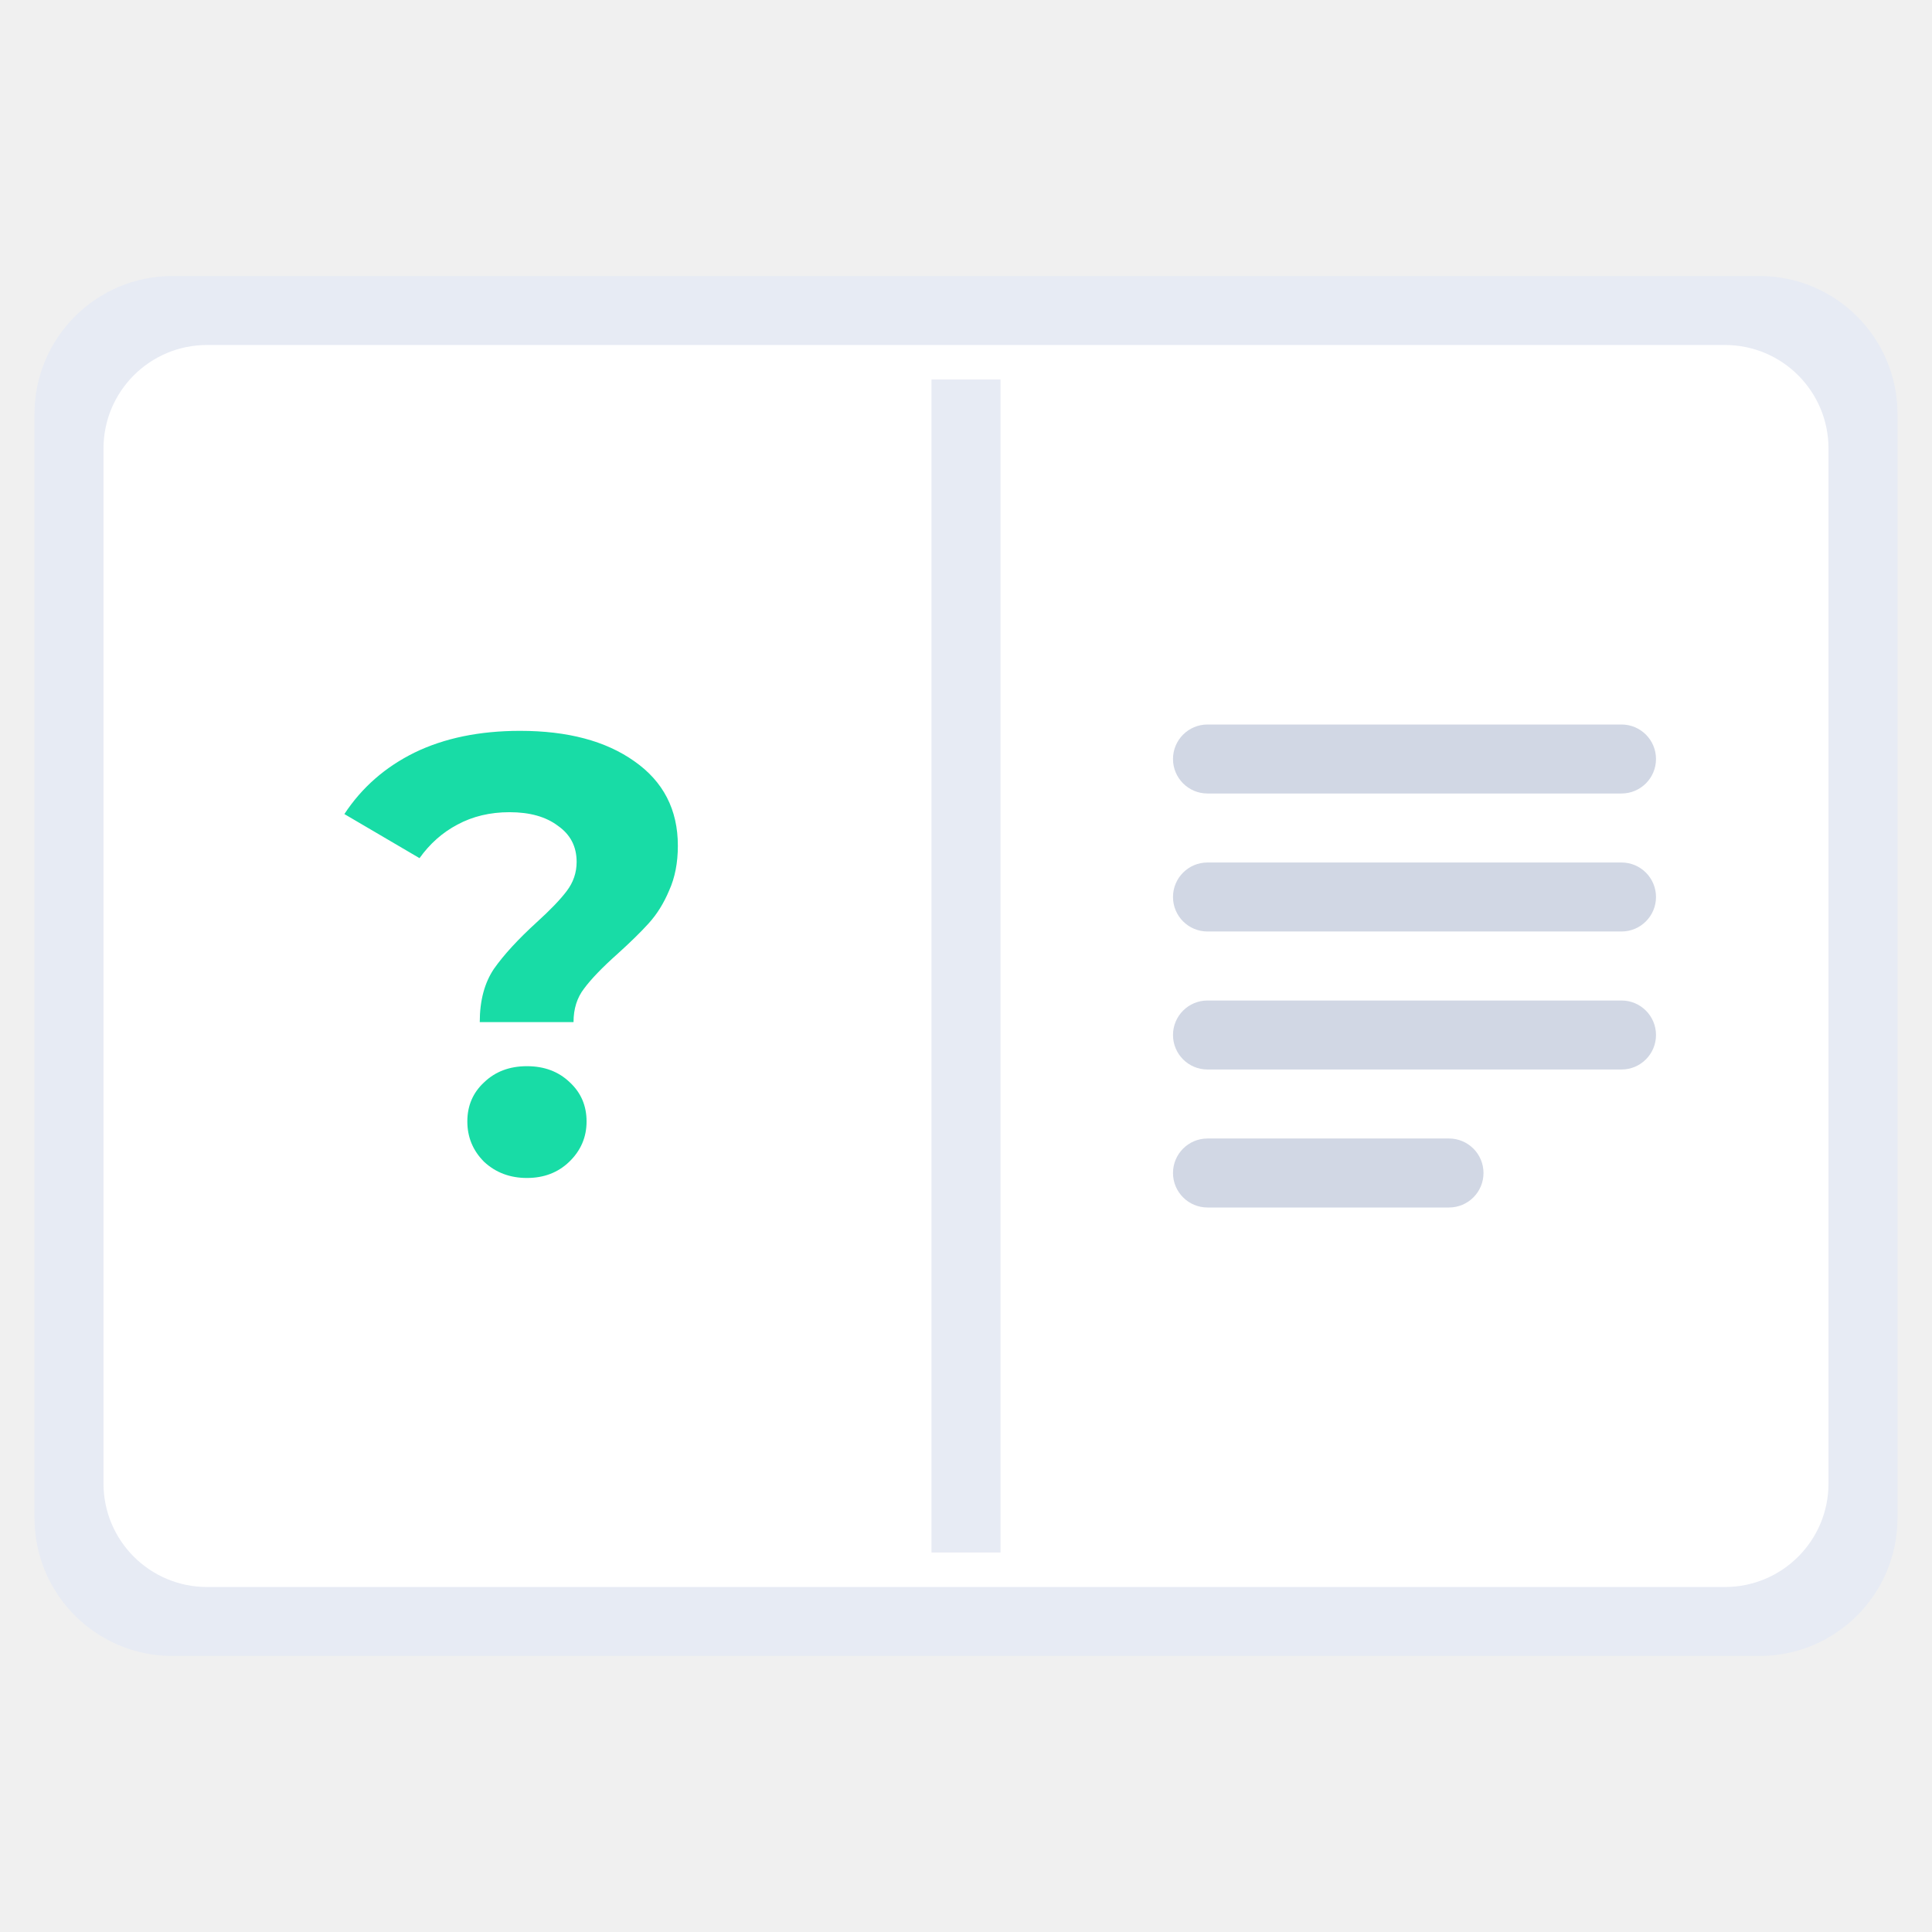
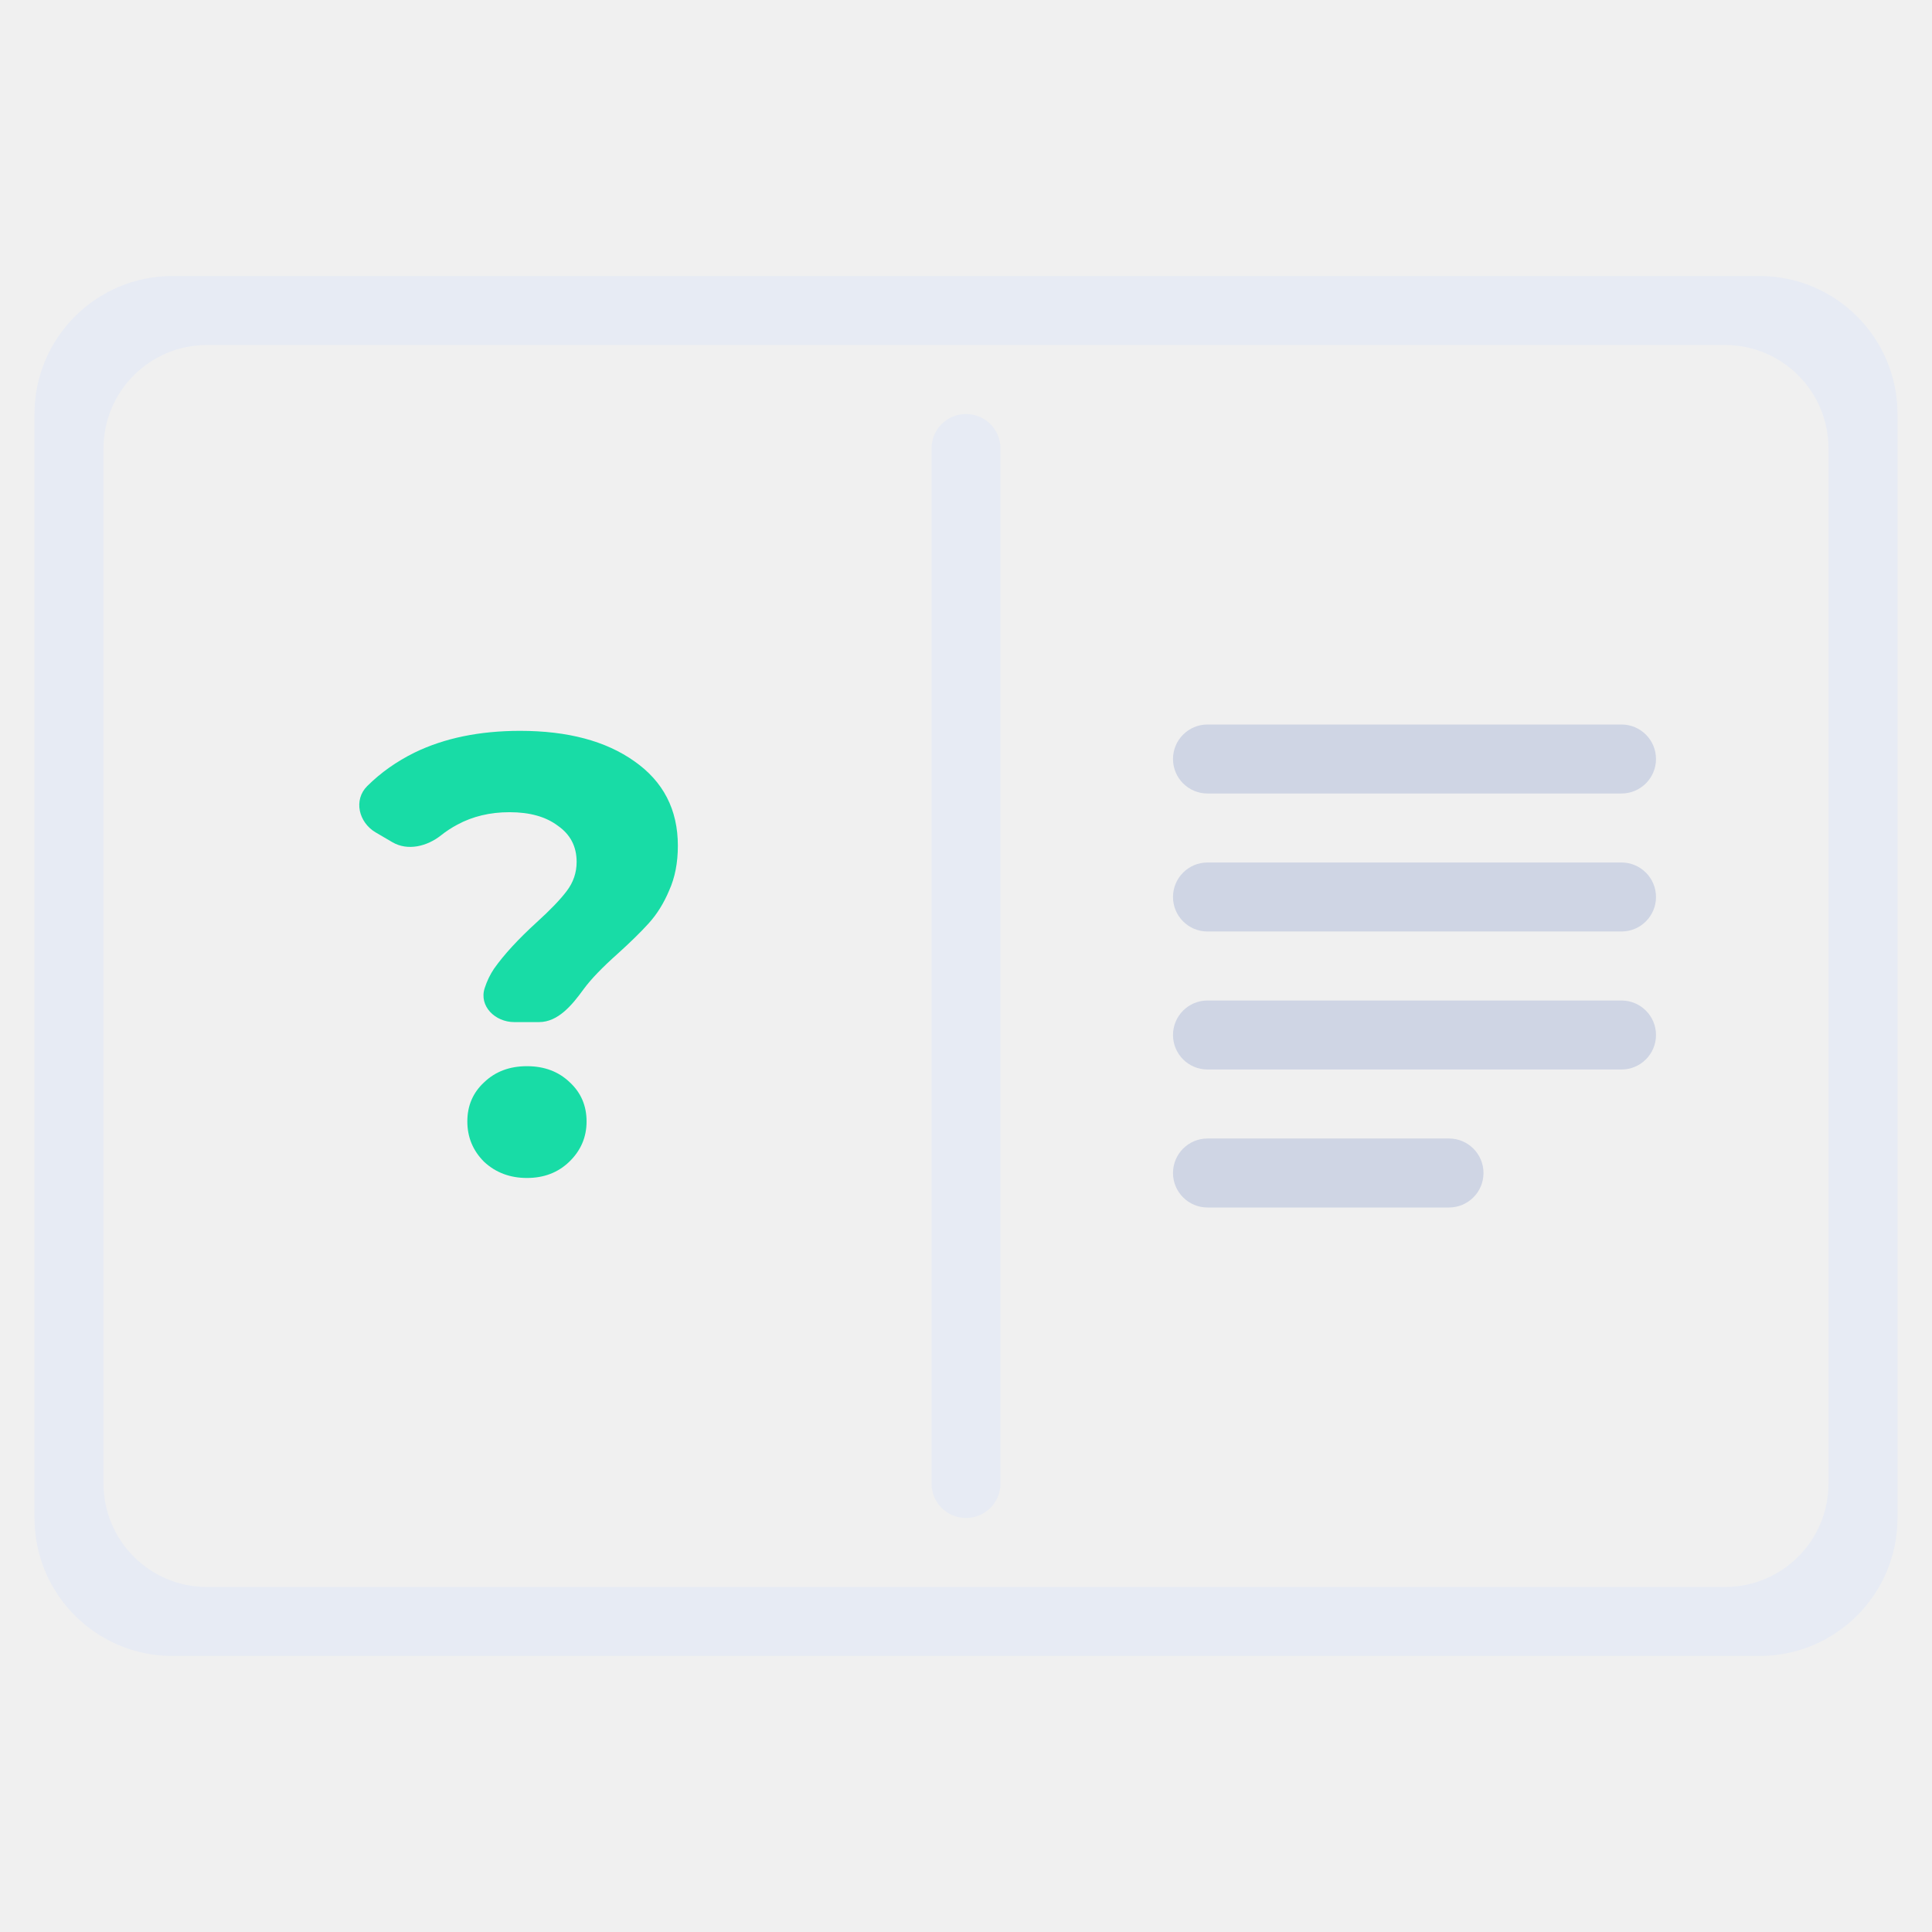
<svg xmlns="http://www.w3.org/2000/svg" width="56" height="56" viewBox="0 0 56 56" fill="none">
-   <rect x="1" y="8" width="54" height="40" rx="4" fill="#E7EBF4" />
-   <rect x="3" y="10" width="50" height="36" rx="3" fill="white" />
-   <rect x="27" y="11" width="2" height="34" fill="#E7EBF4" />
-   <rect x="34" y="21" width="14" height="2" rx="1" fill="#D1D7E4" />
-   <rect x="34" y="25" width="14" height="2" rx="1" fill="#D1D7E4" />
-   <rect x="34" y="29" width="14" height="2" rx="1" fill="#D1D7E4" />
-   <rect x="34" y="33" width="9" height="2" rx="1" fill="#D1D7E4" />
-   <path d="M13.906 29.626C13.906 29.002 14.044 28.486 14.32 28.078C14.608 27.67 15.022 27.22 15.562 26.728C15.958 26.368 16.246 26.068 16.426 25.828C16.618 25.576 16.714 25.294 16.714 24.982C16.714 24.538 16.534 24.19 16.174 23.938C15.826 23.674 15.358 23.542 14.77 23.542C14.206 23.542 13.702 23.662 13.258 23.902C12.826 24.13 12.46 24.454 12.16 24.874L9.982 23.596C10.486 22.828 11.164 22.234 12.016 21.814C12.88 21.394 13.9 21.184 15.076 21.184C16.456 21.184 17.56 21.478 18.388 22.066C19.228 22.654 19.648 23.47 19.648 24.514C19.648 25.006 19.564 25.438 19.396 25.81C19.24 26.182 19.042 26.5 18.802 26.764C18.574 27.016 18.274 27.31 17.902 27.646C17.458 28.042 17.134 28.378 16.93 28.654C16.726 28.918 16.624 29.242 16.624 29.626H13.906ZM15.274 34.144C14.782 34.144 14.368 33.988 14.032 33.676C13.708 33.352 13.546 32.962 13.546 32.506C13.546 32.05 13.708 31.672 14.032 31.372C14.356 31.06 14.77 30.904 15.274 30.904C15.778 30.904 16.192 31.06 16.516 31.372C16.84 31.672 17.002 32.05 17.002 32.506C17.002 32.962 16.834 33.352 16.498 33.676C16.174 33.988 15.766 34.144 15.274 34.144Z" fill="#18DCA6" />
+   <path fill-rule="evenodd" clip-rule="evenodd" d="M1 12C1 9.791 2.791 8 5 8H51C53.209 8 55 9.791 55 12V44C55 46.209 53.209 48 51 48H5C2.791 48 1 46.209 1 44V12ZM3 13C3 11.343 4.343 10 6 10H50C51.657 10 53 11.343 53 13V43C53 44.657 51.657 46 50 46H6C4.343 46 3 44.657 3 43V13ZM28 12C27.448 12 27 12.448 27 13V43C27 43.552 27.448 44 28 44C28.552 44 29 43.552 29 43V13C29 12.448 28.552 12 28 12Z" fill="#E7EBF4" />
+   <path fill-rule="evenodd" clip-rule="evenodd" d="M35 21C34.448 21 34 21.448 34 22C34 22.552 34.448 23 35 23H47C47.552 23 48 22.552 48 22C48 21.448 47.552 21 47 21H35ZM35 25C34.448 25 34 25.448 34 26C34 26.552 34.448 27 35 27H47C47.552 27 48 26.552 48 26C48 25.448 47.552 25 47 25H35ZM34 30C34 29.448 34.448 29 35 29H47C47.552 29 48 29.448 48 30C48 30.552 47.552 31 47 31H35C34.448 31 34 30.552 34 30ZM35 33C34.448 33 34 33.448 34 34C34 34.552 34.448 35 35 35H42C42.552 35 43 34.552 43 34C43 33.448 42.552 33 42 33H35Z" fill="#CFD5E4" />
+   <path d="M14.906 29.626C14.354 29.626 13.878 29.166 14.049 28.64C14.116 28.434 14.206 28.247 14.32 28.078C14.608 27.67 15.022 27.22 15.562 26.728C15.958 26.368 16.246 26.068 16.426 25.828C16.618 25.576 16.714 25.294 16.714 24.982C16.714 24.538 16.534 24.19 16.174 23.938C15.826 23.674 15.358 23.542 14.77 23.542C14.206 23.542 13.702 23.662 13.258 23.902C13.091 23.991 12.933 24.093 12.785 24.211C12.38 24.533 11.818 24.673 11.372 24.411L10.889 24.128C10.396 23.839 10.239 23.185 10.646 22.783C11.037 22.394 11.494 22.072 12.016 21.814C12.88 21.394 13.9 21.184 15.076 21.184C16.456 21.184 17.56 21.478 18.388 22.066C19.228 22.654 19.648 23.47 19.648 24.514C19.648 25.006 19.564 25.438 19.396 25.81C19.24 26.182 19.042 26.5 18.802 26.764C18.574 27.016 18.274 27.31 17.902 27.646C17.458 28.042 17.134 28.378 16.93 28.654C16.923 28.664 16.915 28.674 16.907 28.685C16.582 29.131 16.177 29.626 15.624 29.626H14.906ZM15.274 34.144C14.782 34.144 14.368 33.988 14.032 33.676C13.708 33.352 13.546 32.962 13.546 32.506C13.546 32.05 13.708 31.672 14.032 31.372C14.356 31.06 14.77 30.904 15.274 30.904C15.778 30.904 16.192 31.06 16.516 31.372C16.84 31.672 17.002 32.05 17.002 32.506C17.002 32.962 16.834 33.352 16.498 33.676C16.174 33.988 15.766 34.144 15.274 34.144Z" fill="#18DCA6" />
</svg>
